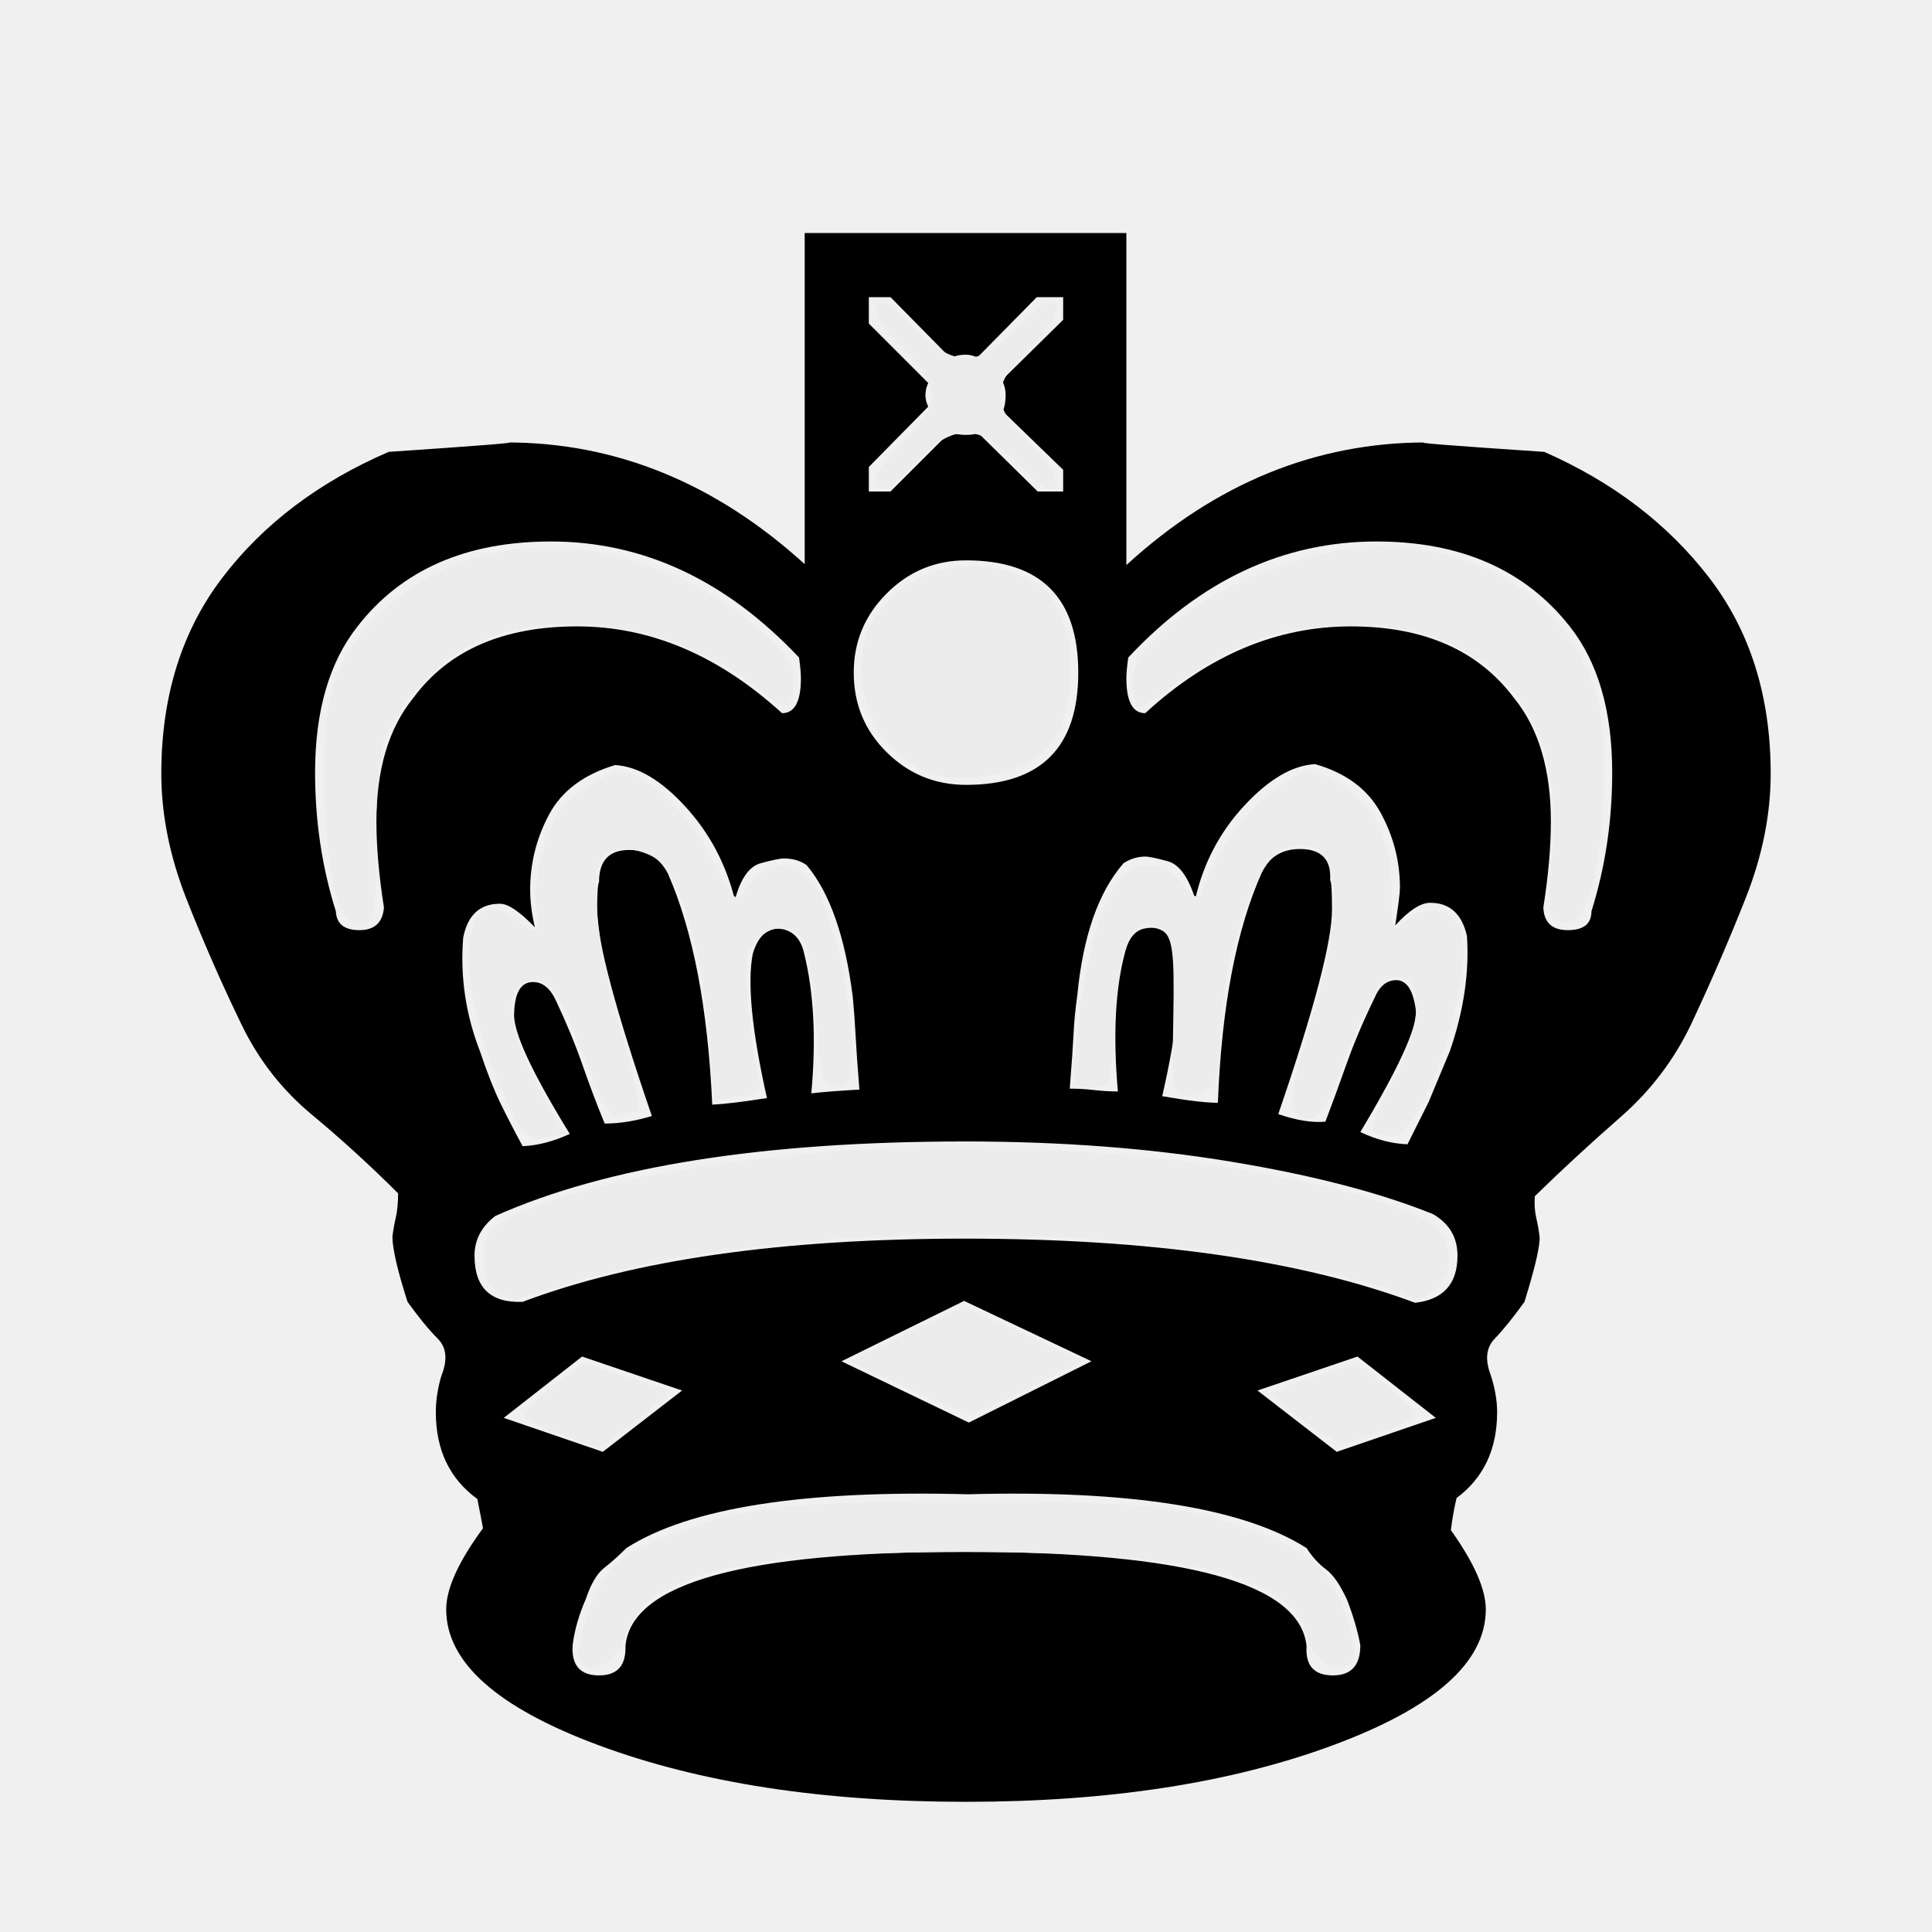
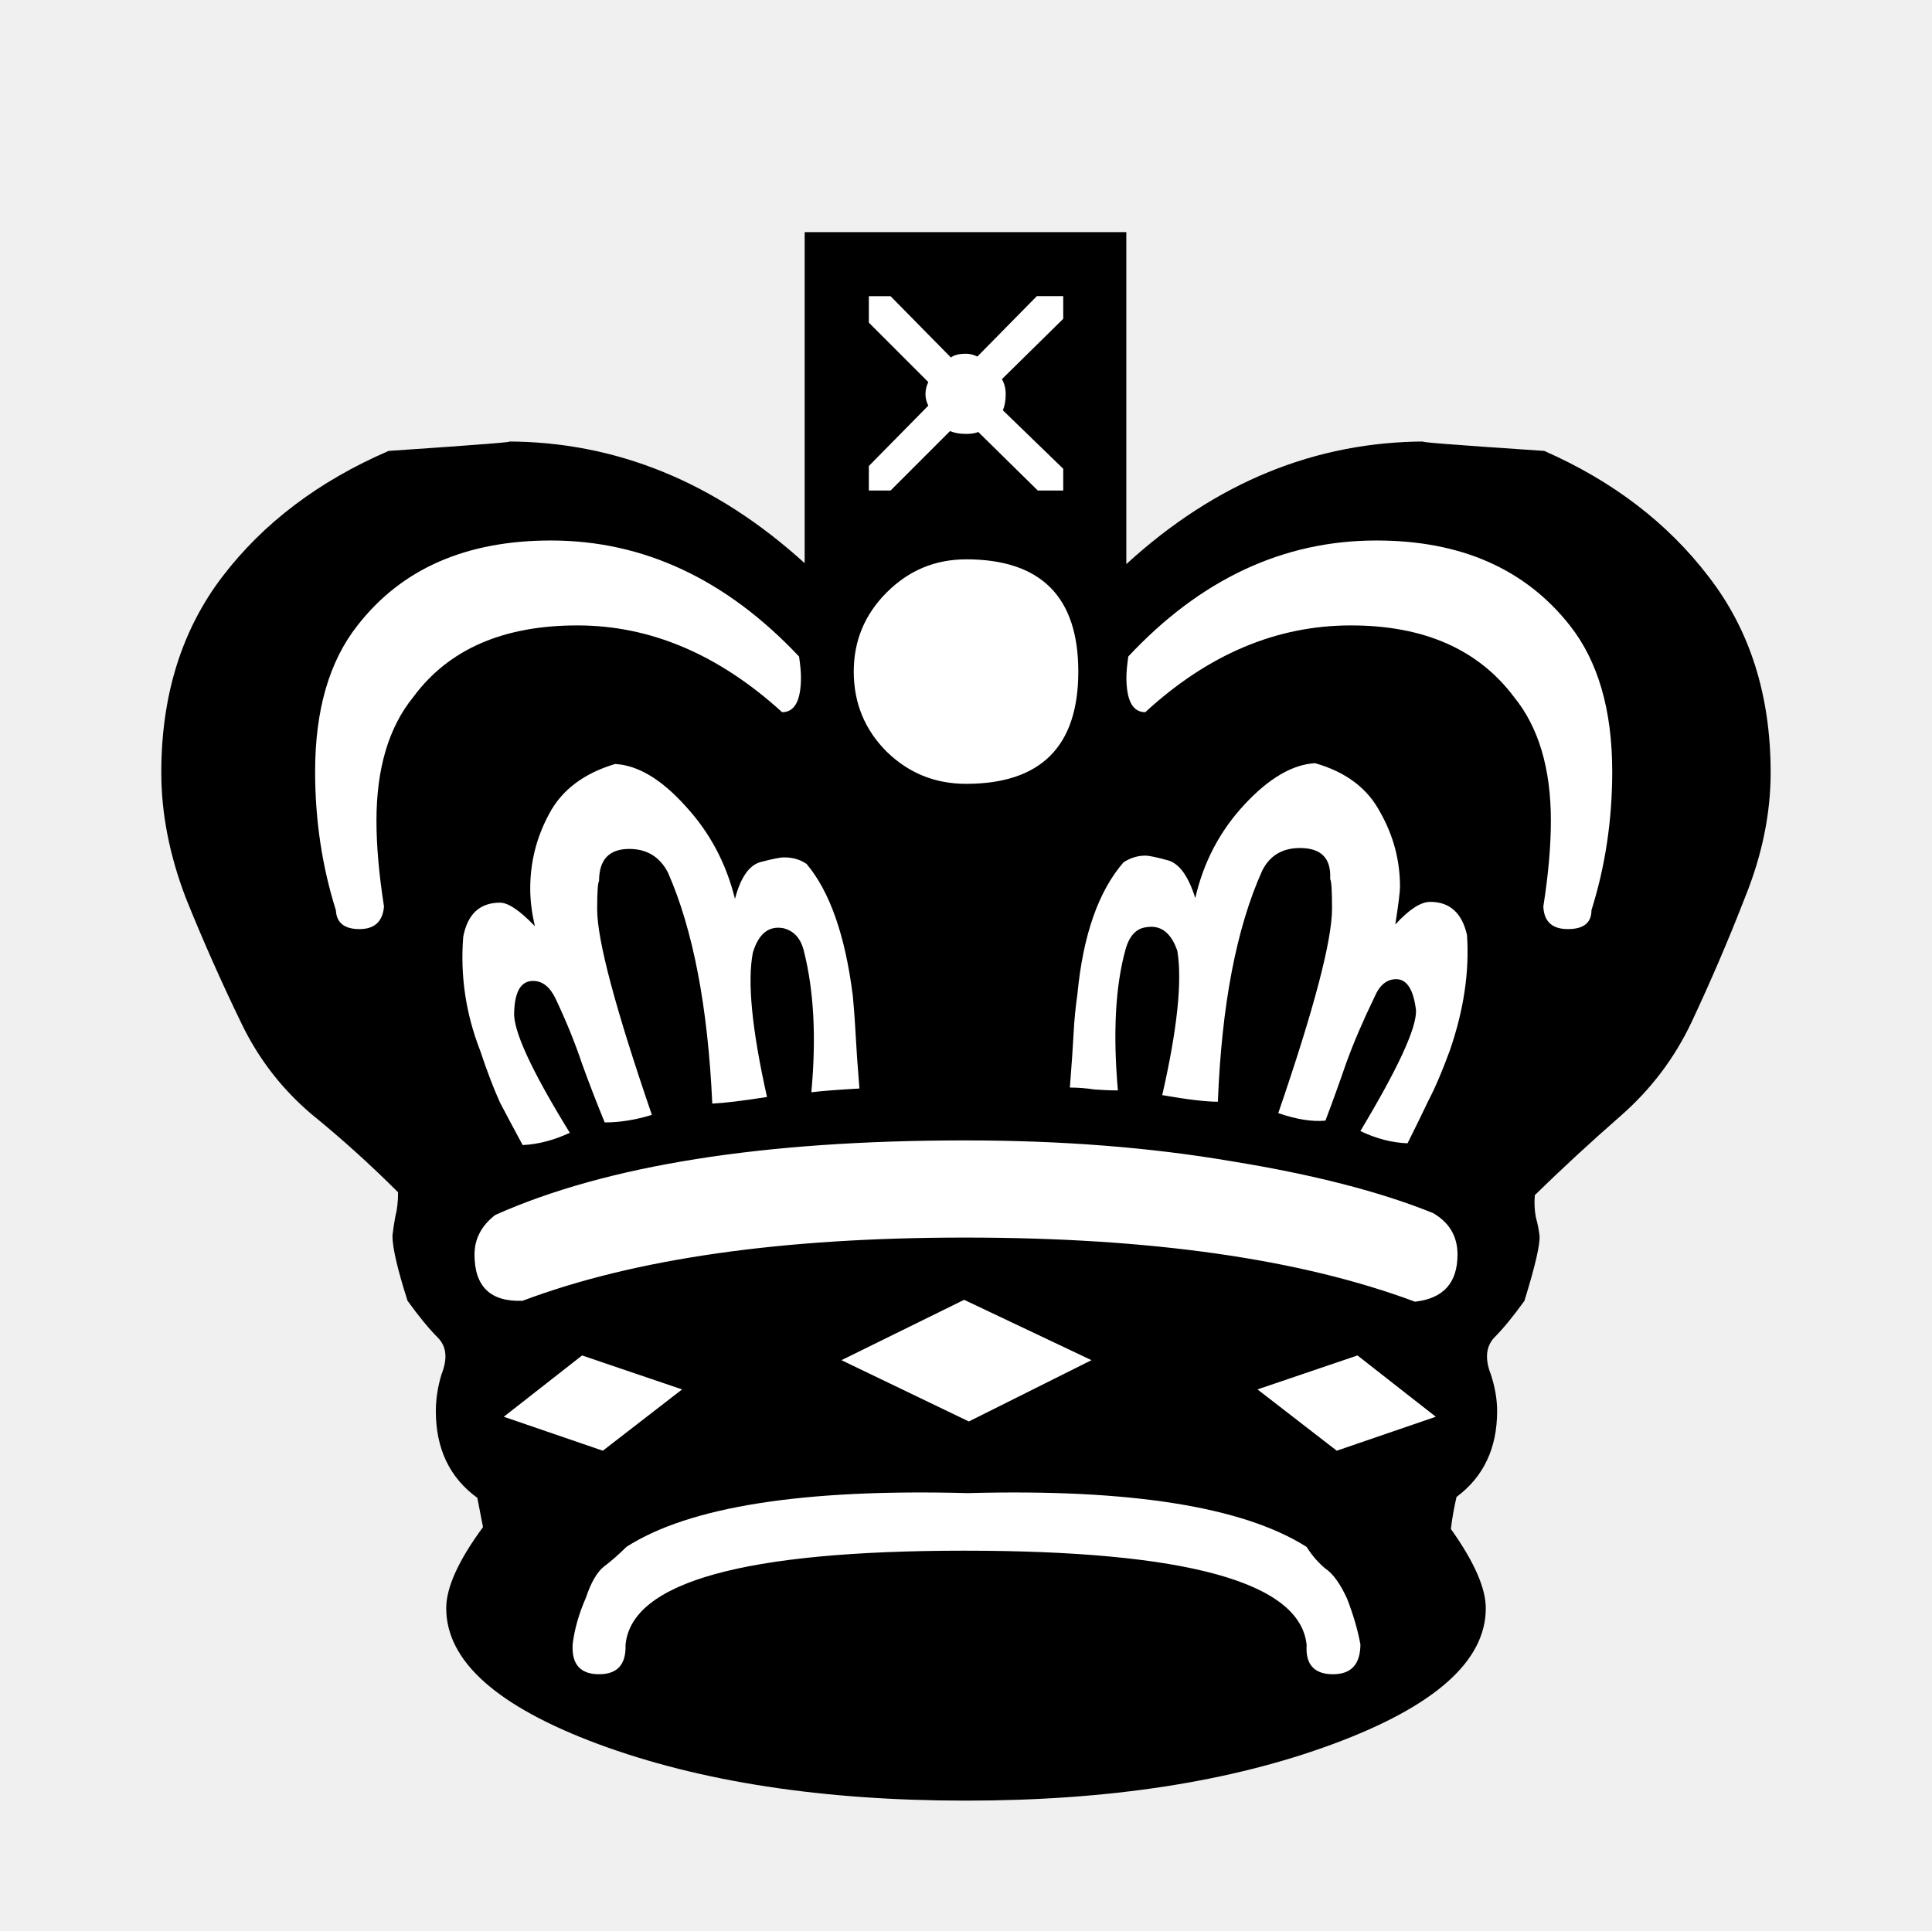
- <svg xmlns="http://www.w3.org/2000/svg" id="svg2" height="100%" width="100%" version="1.1" viewBox="0 -410 2048 2048">
-   <g id="g4" transform="matrix(1 0 0 -1 0 1638)">
-     <path id="path6" d="m1333 574l84-65 105 36-83 65zm247 17q7-21 7-40 0-59-43-91-4-17-6-34 37-52 37-84 0-84-162-144t-389-60q-228 0-389.5 60t-161.5 144q0 33 39 86-2 11-6 31-44 32-44 92 0 19 6 39 10 25-4 39t-32 39q-16 50-16 69 1 9 3.5 20t2.5 26q-44 44-91.5 83.5t-74.5 95.5q-32 66-58.5 133.5t-26.5 132.5q0 123 65 208t176 133q148 10 125 10 174 0 316-129v351h341v-352q142 130 318 130-25 0 125-10 109-48 174.5-133t65.5-208q0-65-26.5-132t-57.5-133q-27-57-75-99t-91-84q-1-12 1.5-23t3.5-20q1-14-16-69-18-25-31.5-39t-4.5-38zm-138-287q-4 22-14 48-11 24-22.5 32.5t-20.5 22.5q-101 64-359 57-262 7-362-57-12-12-23.5-21t-19.5-33q-11-25-14-49-2-32 28-32 29 0 28 31 9 100 359 100 353 0 363-100-2-31 28-31 29 0 29 32zm-308 590q13 0 26-1.5t25-1.5q-8 91 8 149 6 22 22 24 23 4 33-25 8-48-16-153 40-7 59-7 6 154 47 245 12 24 40 24 34 0 32-33 2-2 2-31 0-51-57-217 29-10 50-8 11 29 22.5 61.5t29.5 69.5q8 19 23 19 17 0 21-33 1-28-59-128 25-12 50-13l22.5 45t22.5 54q22 64 18 122-8 35-39 35-15 0-37-24 5 32 5 40 0 42-20.5 79.5t-69.5 51.5q-36-2-75-44t-52-99q-11 35-29 40t-24 5q-12 0-23-7-40-46-49-140-3-21-4-41t-4-58zm-223-1q-3 37-4 57t-3 41q-12 96-49 140-10 7-24 7-6 0-24.5-5t-27.5-39q-14 57-52.5 99t-74.5 44q-50-15-70-52.5t-20-79.5q0-19 5-40-24 25-37 25-32 0-39-36-5-62 18-121 11-33 21.5-54.5t23.5-45.5q24 1 50 13-61 99-59 128 1 33 20 33 15 0 24-19 17-36 28.5-69t23.5-62q24 0 50 8-58 169-58 218 0 27 2 30 0 34 32 34 28 0 41-25 40-91 47-245 20 1 58 7-24 107-15 153 9 30 32 26 17-4 22-24 16-63 8-150 16 2 51 4zm113 561q-49 0-84-35t-35-84q0-50 35-84.5t84-34.5q119 0 119 119t-119 119zm12 215q-6 3-12 3-11 0-16-4l-64 65h-23v-28l63-63q-3-6-3-13 0-6 3-12l-63-64v-26h23l63 63q7-3 17-3 8 0 13 2l63-62h27v23l-64 62q3 7 3 17 0 9-4 16l65 64v24h-28zm121-1064l-135 64-130-64 135-65zm-434-31l-106 36-83-65 105-36zm777 93q45 5 45 50 0 29-26 44-84 34-213.5 55.5t-282.5 21.5q-321 0-498-79-22-17-22-42 0-51 51-49 178 67 469 67 295 0 477-68zm-653 684q-116 123-263 123-135 0-205-90-45-57-45-155 0-77 22-147 1-20 25-20t26 24q-8 51-8 91 0 83 39 131 56 76 174 76 116 0 217-92 20 0 20 37 0 8-2 22zm349 0q-2-14-2-22 0-37 20-37 100 92 218 92 116 0 173-76 39-48 39-131 0-40-8-91 1-24 26-24t25 20q22 70 22 147 0 98-45 155-71 90-205 90-148 0-263-123z" fill="currentColor" />
+ <svg xmlns="http://www.w3.org/2000/svg" width="50.8mm" height="50.775mm" version="1.1" viewBox="0 0 50.8 50.775">
+   <g transform="translate(-37.95227,-79.84951)">
+     <g fill="#fff">
+       <path d="m71.017 116.387 2.084 1.612 2.604-0.893-2.059-1.612z" style="font-feature-settings:normal;font-variant-caps:normal;font-variant-ligatures:normal;font-variant-numeric:normal" />
+       <path d="m77.144 115.965q0.174 0.521 0.174 0.992 0 1.463-1.067 2.257-0.099 0.422-0.149 0.843 0.918 1.29 0.918 2.084 0 2.084-4.018 3.572t-9.649 1.488q-5.655 0-9.674-1.488-3.994-1.488-3.994-3.572 0-0.819 0.967-2.133-0.05-0.273-0.149-0.769-1.091-0.794-1.091-2.282 0-0.471 0.149-0.967 0.248-0.62-0.099-0.967-0.347-0.347-0.794-0.967-0.397-1.24-0.397-1.712 0.025-0.223 0.074-0.496 0.074-0.273 0.074-0.645-1.091-1.091-2.282-2.059-1.166-0.992-1.836-2.381-0.794-1.637-1.463-3.299-0.645-1.687-0.645-3.299 0-3.051 1.612-5.159 1.612-2.108 4.366-3.299 3.671-0.248 3.101-0.248 4.316 0 7.838 3.2v-8.706h8.458v8.731q3.522-3.225 7.888-3.225-0.62 0 3.101 0.248 2.704 1.191 4.316 3.299 1.637 2.108 1.637 5.159 0 1.612-0.67 3.274-0.645 1.662-1.414 3.299-0.67 1.414-1.86 2.456-1.191 1.042-2.257 2.084-0.025 0.298 0.025 0.571 0.074 0.273 0.099 0.496 0.025 0.347-0.397 1.712-0.446 0.62-0.794 0.967-0.322 0.347-0.099 0.943z" style="font-feature-settings:normal;font-variant-caps:normal;font-variant-ligatures:normal;font-variant-numeric:normal" />
+       <path d="m73.721 123.084q-0.099-0.546-0.347-1.191-0.273-0.595-0.571-0.794-0.273-0.223-0.496-0.571-2.505-1.587-8.905-1.414-6.499-0.174-8.979 1.414-0.298 0.298-0.595 0.521-0.273 0.223-0.471 0.819-0.273 0.62-0.347 1.215-0.05 0.794 0.695 0.794 0.719 0 0.695-0.769 0.223-2.48 8.905-2.48 8.756 0 9.004 2.48-0.05 0.769 0.695 0.769 0.719 0 0.719-0.794z" style="font-feature-settings:normal;font-variant-caps:normal;font-variant-ligatures:normal;font-variant-numeric:normal" />
+       <path d="m66.081 108.449q0.322 0 0.645 0.05 0.322 0.025 0.62 0.025-0.198-2.257 0.198-3.696 0.149-0.546 0.546-0.595 0.571-0.099 0.819 0.62 0.198 1.191-0.397 3.795 0.992 0.174 1.463 0.174 0.149-3.82 1.166-6.077 0.298-0.595 0.992-0.595 0.843 0 0.794 0.819 0.05 0.05 0.05 0.769 0 1.265-1.414 5.383 0.719 0.248 1.24 0.198 0.273-0.719 0.546-1.513 0.298-0.819 0.744-1.736 0.198-0.471 0.571-0.471 0.422 0 0.521 0.819 0.025 0.695-1.463 3.175 0.62 0.298 1.24 0.322 0.298-0.595 0.546-1.116 0.273-0.521 0.571-1.339 0.546-1.587 0.446-3.026-0.198-0.868-0.967-0.868-0.372 0-0.918 0.595 0.124-0.794 0.124-0.992 0-1.042-0.521-1.96-0.496-0.943-1.712-1.29-0.893 0.05-1.86 1.091-0.967 1.042-1.29 2.456-0.273-0.868-0.719-0.992-0.446-0.124-0.595-0.124-0.298 0-0.571 0.174-0.992 1.141-1.215 3.473-0.074 0.521-0.099 1.017-0.025 0.496-0.099 1.439z" style="font-feature-settings:normal;font-variant-caps:normal;font-variant-ligatures:normal;font-variant-numeric:normal" />
+       <path d="m60.55 108.474q-0.074-0.918-0.099-1.414-0.025-0.496-0.074-1.017-0.298-2.381-1.215-3.473-0.248-0.174-0.595-0.174-0.149 0-0.62 0.124-0.446 0.124-0.67 0.967-0.347-1.414-1.315-2.456-0.943-1.042-1.836-1.091-1.24 0.372-1.736 1.315-0.496 0.918-0.496 1.96 0 0.471 0.124 0.992-0.595-0.62-0.918-0.62-0.794 0-0.967 0.893-0.124 1.538 0.446 3.001 0.273 0.819 0.521 1.364 0.273 0.521 0.595 1.116 0.595-0.025 1.24-0.322-1.513-2.456-1.463-3.175 0.025-0.819 0.496-0.819 0.372 0 0.595 0.471 0.422 0.893 0.695 1.712 0.298 0.819 0.595 1.538 0.595 0 1.24-0.198-1.439-4.192-1.439-5.407 0-0.67 0.05-0.744 0-0.843 0.794-0.843 0.695 0 1.017 0.62 0.992 2.257 1.166 6.077 0.496-0.025 1.439-0.174-0.595-2.654-0.372-3.795 0.223-0.744 0.794-0.645 0.422 0.099 0.546 0.595 0.397 1.563 0.198 3.721 0.397-0.05 1.265-0.099z" style="font-feature-settings:normal;font-variant-caps:normal;font-variant-ligatures:normal;font-variant-numeric:normal" />
+       <path d="m63.353 94.559q-1.215 0-2.084 0.868t-0.868 2.084q0 1.24 0.868 2.108 0.868 0.843 2.084 0.843 2.952 0 2.952-2.952 0-2.952-2.952-2.952z" style="font-feature-settings:normal;font-variant-caps:normal;font-variant-ligatures:normal;font-variant-numeric:normal" />
+       <path d="m63.65 89.226q-0.149-0.074-0.298-0.074-0.273 0-0.397 0.099l-1.587-1.612h-0.571v0.695l1.563 1.563q-0.074 0.149-0.074 0.322 0 0.149 0.074 0.298l-1.563 1.587v0.645h0.571l1.563-1.563q0.174 0.074 0.422 0.074 0.198 0 0.322-0.05l1.563 1.538h0.67v-0.571l-1.587-1.538q0.074-0.174 0.074-0.422 0-0.223-0.099-0.397l1.612-1.587v-0.595h-0.695z" style="font-feature-settings:normal;font-variant-caps:normal;font-variant-ligatures:normal;font-variant-numeric:normal" />
+       <path d="m66.652 115.618-3.349-1.587-3.225 1.587 3.349 1.612z" style="font-feature-settings:normal;font-variant-caps:normal;font-variant-ligatures:normal;font-variant-numeric:normal" />
+       <path d="m55.886 116.387-2.629-0.893-2.059 1.612 2.604 0.893z" style="font-feature-settings:normal;font-variant-caps:normal;font-variant-ligatures:normal;font-variant-numeric:normal" />
+       <path d="m75.16 114.08q1.116-0.124 1.116-1.24 0-0.719-0.645-1.091-2.084-0.843-5.308-1.364-3.2-0.546-6.995-0.546-7.962 0-12.353 1.96-0.546 0.422-0.546 1.042 0 1.265 1.265 1.215 4.415-1.662 11.633-1.662 7.317 0 11.832 1.687z" style="font-feature-settings:normal;font-variant-caps:normal;font-variant-ligatures:normal;font-variant-numeric:normal" />
+       <path d="m58.962 97.114q-2.877-3.051-6.524-3.051-3.349 0-5.085 2.232-1.116 1.414-1.116 3.845 0 1.91 0.546 3.646 0.025 0.496 0.62 0.496 0.595 0 0.645-0.595-0.198-1.265-0.198-2.257 0-2.059 0.967-3.249 1.389-1.885 4.316-1.885 2.877 0 5.383 2.282 0.496 0 0.496-0.918 0-0.198-0.05-0.546z" style="font-feature-settings:normal;font-variant-caps:normal;font-variant-ligatures:normal;font-variant-numeric:normal" />
+       <path d="m67.619 97.114q-0.05 0.347-0.05 0.546 0 0.918 0.496 0.918 2.48-2.282 5.407-2.282 2.877 0 4.291 1.885 0.967 1.191 0.967 3.249 0 0.992-0.198 2.257 0.025 0.595 0.645 0.595 0.62 0 0.62-0.496 0.546-1.736 0.546-3.646 0-2.431-1.116-3.845-1.761-2.232-5.085-2.232-3.671 0-6.524 3.051z" style="font-feature-settings:normal;font-variant-caps:normal;font-variant-ligatures:normal;font-variant-numeric:normal" />
+     </g>
+     <g style="font-feature-settings:normal;font-variant-caps:normal;font-variant-ligatures:normal;font-variant-numeric:normal" aria-label="l">
+       <path d="m71.017 116.387 2.084 1.612 2.604-0.893-2.059-1.612zm6.127-0.422q0.174 0.521 0.174 0.992 0 1.463-1.067 2.257-0.099 0.422-0.149 0.843 0.918 1.29 0.918 2.084 0 2.084-4.018 3.572t-9.649 1.488q-5.655 0-9.674-1.488-3.994-1.488-3.994-3.572 0-0.819 0.967-2.133-0.05-0.273-0.149-0.769-1.091-0.794-1.091-2.282 0-0.471 0.149-0.967 0.248-0.62-0.099-0.967-0.347-0.347-0.794-0.967-0.397-1.24-0.397-1.712 0.025-0.223 0.074-0.496 0.074-0.273 0.074-0.645-1.091-1.091-2.282-2.059-1.166-0.992-1.836-2.381-0.794-1.637-1.463-3.299-0.645-1.687-0.645-3.299 0-3.051 1.612-5.159 1.612-2.108 4.366-3.299 3.671-0.248 3.101-0.248 4.316 0 7.838 3.2v-8.706h8.458v8.731q3.522-3.225 7.888-3.225-0.62 0 3.101 0.248 2.704 1.191 4.316 3.299 1.637 2.108 1.637 5.159 0 1.612-0.67 3.274-0.645 1.662-1.414 3.299-0.67 1.414-1.86 2.456-1.191 1.042-2.257 2.084-0.025 0.298 0.025 0.571 0.074 0.273 0.099 0.496 0.025 0.347-0.397 1.712-0.446 0.62-0.794 0.967-0.322 0.347-0.099 0.943zm-3.423 7.119q-0.099-0.546-0.347-1.191-0.273-0.595-0.571-0.794-0.273-0.223-0.496-0.571-2.505-1.587-8.905-1.414-6.499-0.174-8.979 1.414-0.298 0.298-0.595 0.521-0.273 0.223-0.471 0.819-0.273 0.62-0.347 1.215-0.05 0.794 0.695 0.794 0.719 0 0.695-0.769 0.223-2.48 8.905-2.48 8.756 0 9.004 2.48-0.05 0.769 0.695 0.769 0.719 0 0.719-0.794zm-7.64-14.635q0.322 0 0.645 0.05 0.322 0.025 0.62 0.025-0.198-2.257 0.198-3.696 0.149-0.546 0.546-0.595 0.571-0.099 0.819 0.62 0.198 1.191-0.397 3.795 0.992 0.174 1.463 0.174 0.149-3.82 1.166-6.077 0.298-0.595 0.992-0.595 0.843 0 0.794 0.819 0.05 0.05 0.05 0.769 0 1.265-1.414 5.383 0.719 0.248 1.24 0.198 0.273-0.719 0.546-1.513 0.298-0.819 0.744-1.736 0.198-0.471 0.571-0.471 0.422 0 0.521 0.819 0.025 0.695-1.463 3.175 0.62 0.298 1.24 0.322 0.298-0.595 0.546-1.116 0.273-0.521 0.571-1.339 0.546-1.587 0.446-3.026-0.198-0.868-0.967-0.868-0.372 0-0.918 0.595 0.124-0.794 0.124-0.992 0-1.042-0.521-1.96-0.496-0.943-1.712-1.29-0.893 0.05-1.86 1.091-0.967 1.042-1.29 2.456-0.273-0.868-0.719-0.992-0.446-0.124-0.595-0.124-0.298 0-0.571 0.174-0.992 1.141-1.215 3.473-0.074 0.521-0.099 1.017-0.025 0.496-0.099 1.439zm-5.531 0.025q-0.074-0.918-0.099-1.414-0.025-0.496-0.074-1.017-0.298-2.381-1.215-3.473-0.248-0.174-0.595-0.174-0.149 0-0.62 0.124-0.446 0.124-0.67 0.967-0.347-1.414-1.315-2.456-0.943-1.042-1.836-1.091-1.24 0.372-1.736 1.315-0.496 0.918-0.496 1.96 0 0.471 0.124 0.992-0.595-0.62-0.918-0.62-0.794 0-0.967 0.893-0.124 1.538 0.446 3.001 0.273 0.819 0.521 1.364 0.273 0.521 0.595 1.116 0.595-0.025 1.24-0.322-1.513-2.456-1.463-3.175 0.025-0.819 0.496-0.819 0.372 0 0.595 0.471 0.422 0.893 0.695 1.712 0.298 0.819 0.595 1.538 0.595 0 1.24-0.198-1.439-4.192-1.439-5.407 0-0.67 0.05-0.744 0-0.843 0.794-0.843 0.695 0 1.017 0.62 0.992 2.257 1.166 6.077 0.496-0.025 1.439-0.174-0.595-2.654-0.372-3.795 0.223-0.744 0.794-0.645 0.422 0.099 0.546 0.595 0.397 1.563 0.198 3.721 0.397-0.05 1.265-0.099zm2.803-13.915q-1.215 0-2.084 0.868t-0.868 2.084q0 1.24 0.868 2.108 0.868 0.843 2.084 0.843 2.952 0 2.952-2.952 0-2.952-2.952-2.952zm0.298-5.333q-0.149-0.074-0.298-0.074-0.273 0-0.397 0.099l-1.587-1.612h-0.571v0.695l1.563 1.563q-0.074 0.149-0.074 0.322 0 0.149 0.074 0.298l-1.563 1.587v0.645h0.571l1.563-1.563q0.174 0.074 0.422 0.074 0.198 0 0.322-0.05l1.563 1.538h0.67v-0.571l-1.587-1.538q0.074-0.174 0.074-0.422 0-0.223-0.099-0.397l1.612-1.587v-0.595h-0.695zm3.001 26.392-3.349-1.587-3.225 1.587 3.349 1.612zm-10.765 0.769-2.629-0.893-2.059 1.612 2.604 0.893zm19.273-2.307q1.116-0.124 1.116-1.24 0-0.719-0.645-1.091-2.084-0.843-5.308-1.364-3.2-0.546-6.995-0.546-7.962 0-12.353 1.96-0.546 0.422-0.546 1.042 0 1.265 1.265 1.215 4.415-1.662 11.633-1.662 7.317 0 11.832 1.687zm-16.197-16.966q-2.877-3.051-6.524-3.051-3.349 0-5.085 2.232-1.116 1.414-1.116 3.845 0 1.91 0.546 3.646 0.025 0.496 0.62 0.496 0.595 0 0.645-0.595-0.198-1.265-0.198-2.257 0-2.059 0.967-3.249 1.389-1.885 4.316-1.885 2.877 0 5.383 2.282 0.496 0 0.496-0.918 0-0.198-0.05-0.546zm8.657 0q-0.05 0.347-0.05 0.546 0 0.918 0.496 0.918 2.48-2.282 5.407-2.282 2.877 0 4.291 1.885 0.967 1.191 0.967 3.249 0 0.992-0.198 2.257 0.025 0.595 0.645 0.595 0.62 0 0.62-0.496 0.546-1.736 0.546-3.646 0-2.431-1.116-3.845-1.761-2.232-5.085-2.232-3.671 0-6.524 3.051z" stroke-width=".265" />
+     </g>
  </g>
-   <path id="path2989" stroke-linejoin="round" d="m928.54 507.63c0-6.223 13.668-24.562 30.373-40.753 38.266-37.089 38.266-58.369 0-95.458-28.371-27.498-39.412-52.068-23.397-52.068 3.837 0 20.223 13.668 36.414 30.373 38.535 39.758 65.6 39.758 104.14 0 16.191-16.705 32.578-30.373 36.414-30.373 16.014 0 4.974 24.569-23.397 52.068-38.266 37.089-38.266 58.369 0 95.458 28.371 27.498 39.412 52.068 23.397 52.068-3.837 0-20.223-13.668-36.414-30.373-38.535-39.758-65.6-39.758-104.14 0-31.196 32.186-43.39 37.542-43.39 19.058z" transform="translate(0,-410)" fill="#ececec" />
-   <path id="path2991" stroke-linejoin="round" d="m993.3 821.31c-68.07-17.71-102.95-106.06-65.68-166.36 34.301-55.501 114.06-72.092 171.54-35.685 43.632 27.634 49.287 134.97 9.221 175.04-24.846 24.846-76.654 37.005-115.08 27.007z" transform="translate(0,-410)" fill="#ececec" />
-   <path id="path2993" stroke-linejoin="round" d="m354.42 941.99c-5.899-20.285-10.825-73.98-10.948-119.32-0.261-96.716 14.946-134.81 73.993-185.35 99.108-84.832 261.2-73.909 383.04 25.814 29.764 24.359 41.196 39.925 41.22 56.126 0.05 33.309-8.204 35.902-37.042 11.637-85.762-72.164-233.73-91.35-316.47-41.035-32.208 19.587-68.225 61.848-80.725 94.722-5.244 13.789-9.311 63.146-9.04 109.68 0.457 78.239-0.779 84.61-16.41 84.61-12.419 0-19.749-9.785-27.628-36.881z" transform="translate(0,-410)" fill="#ececec" />
-   <path id="path2995" stroke-linejoin="round" d="m1645 971.05c-2.986-4.831-2.855-33.898 0.29-64.593 15.544-151.72-65.046-243.87-212.85-243.38-70.38 0.233-111.99 13.423-176.31 55.896l-49.899 32.948-5.4-21.515c-14.547-57.958 146.51-150.72 261.68-150.72 101 0 179.9 45.594 217.73 125.83 16.723 35.463 20.35 56.866 19.848 117.15-0.733 88.139-15.003 150.59-35.289 154.44-7.907 1.5-16.82-1.225-19.806-6.056z" transform="translate(0,-410)" fill="#ececec" />
-   <path id="path2997" stroke-linejoin="round" d="m533.86 1159.9c-42.194-94.021-49.888-182.83-16.935-195.48 7.195-2.761 20.078 1.311 28.628 9.05 22.159 20.054 29.923 17.433 23.552-7.951-6.84-27.255 9.034-89.643 28.296-111.21 7.897-8.841 25.463-21.817 39.035-28.835 23.067-11.929 26.81-11.282 57.414 9.927 18.242 12.642 43.456 42.701 56.945 67.886 31.023 57.924 28.447 55.941 43.935 33.828 17.398-24.839 51.668-24.576 68.091 0.524 19.087 29.171 39.692 116.84 39.692 168.87 0 38.896-2.454 45.906-16.07 45.906-13.821 0-16.8-9.468-21.286-67.65-2.869-37.207-7.655-74.004-10.635-81.77-8.424-21.953-30.911-26.097-49.724-9.163-14.917 13.428-16.415 22.606-11.715 71.802 2.964 31.024 7.647 64.702 10.407 74.841 4.162 15.284 0.645 19.076-20.584 22.192l-25.603 3.758-5.373-65.581c-6.182-75.45-24.209-148.39-44.228-178.94-14.439-22.036-59.104-29.887-69.974-12.3-12.762 20.649-3.314 105.51 20.512 184.23 14.084 46.536 22.408 84.61 18.498 84.61-3.91 0-12.608 2.11-19.329 4.689-8.706 3.341-19.251-13.499-36.682-58.576-28.507-73.722-36.008-84.96-56.705-84.96-33.21 0-27.631 55.6 12.44 123.98l22.739 38.801-21.309 4.074c-18.879 3.609-23.9-1.7-44.031-46.558z" transform="translate(0,-410)" fill="#ececec" />
-   <path id="path2999" stroke-linejoin="round" d="m1455.5 1199.2c-2.921-2.921 6.191-25.691 20.249-50.6 27.972-49.563 34.168-103.81 12.794-112.01-19.732-7.572-36.305 15.034-62.749 85.591-23.812 63.534-30.968 71.49-52.181 58.011-7.959-5.057-4.236-27.709 15.186-92.399 42.381-141.16 31.77-210.75-28.634-187.79-30.062 11.43-67.128 124.31-67.128 204.43 0 42.196-7.84 56.689-30.663 56.689-19.763 0-20.1-1.513-18.597-83.48 1.297-70.722-0.765-84.956-13.492-93.141-28.636-18.416-44.024 11.456-48.349 93.859-3.755 71.55-4.608 74.084-24.926 74.084-20.618 0-20.926-1.083-15.444-54.237 6.732-65.274 18.29-113.91 36.088-151.86 16.407-34.987 54.174-39.258 76.74-8.678 9.658 13.088 15.782 15.947 18.574 8.671 17.044-44.426 48.487-88.4 78.147-109.29 34.189-24.083 35.728-24.339 62.633-10.426 40.369 20.875 61.456 60.904 61.495 116.73 0.031 45.773 0.436 46.539 16.766 31.76 19.962-18.065 49.387-11.621 57.04 12.491 14.752 46.48-41.992 216.91-72.219 216.91-8.81 0-18.409-2.39-21.33-5.311z" transform="translate(0,-410)" fill="#ececec" />
-   <path id="path3001" stroke-linejoin="round" d="m527.19 1368.7c-17.722-10.322-20.453-53.555-4.234-67.016 41.875-34.754 190.14-67.942 363.25-81.312 197.64-15.265 454.59 9.851 588.3 57.504 50.773 18.094 61.495 28.131 61.495 57.564 0 23.981-26.402 48.793-41.796 39.279-21.237-13.125-159.76-42.281-253.2-53.293-223.75-26.368-472.62-10.84-640.97 39.993-30.333 9.159-55.716 16.535-56.407 16.389-0.69-0.145-8.089-4.244-16.442-9.109z" transform="translate(0,-410)" fill="#ececec" />
-   <path id="path3003" stroke-linejoin="round" d="m592.27 1519.8c-20.285-7.18-36.881-16.171-36.881-19.98 0-3.809 14.145-17.714 31.433-30.9l31.433-23.975 47.141 14.86 47.141 14.86-37.354 29.696c-20.545 16.333-39.307 29.426-41.693 29.095-2.386-0.331-20.936-6.476-41.22-13.656z" transform="translate(0,-410)" fill="#ececec" />
-   <path id="path3005" stroke-linejoin="round" d="m960.12 1470.7-59.542-27.64 59.874-28.965 59.874-28.965 63.511 28.398 63.511 28.398-55.165 28.375c-30.34 15.606-59.07 28.3-63.842 28.207-4.773-0.092-35.472-12.606-68.22-27.808z" transform="translate(0,-410)" fill="#ececec" />
-   <path id="path3007" stroke-linejoin="round" d="m1385.2 1508.3c-18.533-14.017-35.473-27.261-37.644-29.432-2.171-2.171 17.397-10.675 43.484-18.898l47.431-14.951 31.433 23.975c17.288 13.186 31.433 26.799 31.433 30.25 0 3.451-14.644 11.051-32.542 16.89-17.898 5.838-36.448 12.199-41.22 14.134-4.773 1.935-23.842-7.95-42.375-21.967z" transform="translate(0,-410)" fill="#ececec" />
-   <path id="path3009" stroke-linejoin="round" d="m613.98 1758.2c-5.296-15.292 16.519-76.087 34.385-95.829 19.693-21.761 73.777-44.457 141.33-59.308 74.442-16.366 399.25-16.765 471.32-0.579 63.224 14.2 119.55 38.821 139.67 61.051 19.174 21.187 39.515 78.461 33.465 94.227-8.452 22.026-39.905 8.038-47.41-21.084-16.949-65.764-118.99-91.505-362.74-91.505-244.19 0-339.86 23.6-361.22 89.104-10.052 30.822-41.129 46.059-48.795 23.923z" transform="translate(0,-410)" fill="#ececec" />
</svg>
